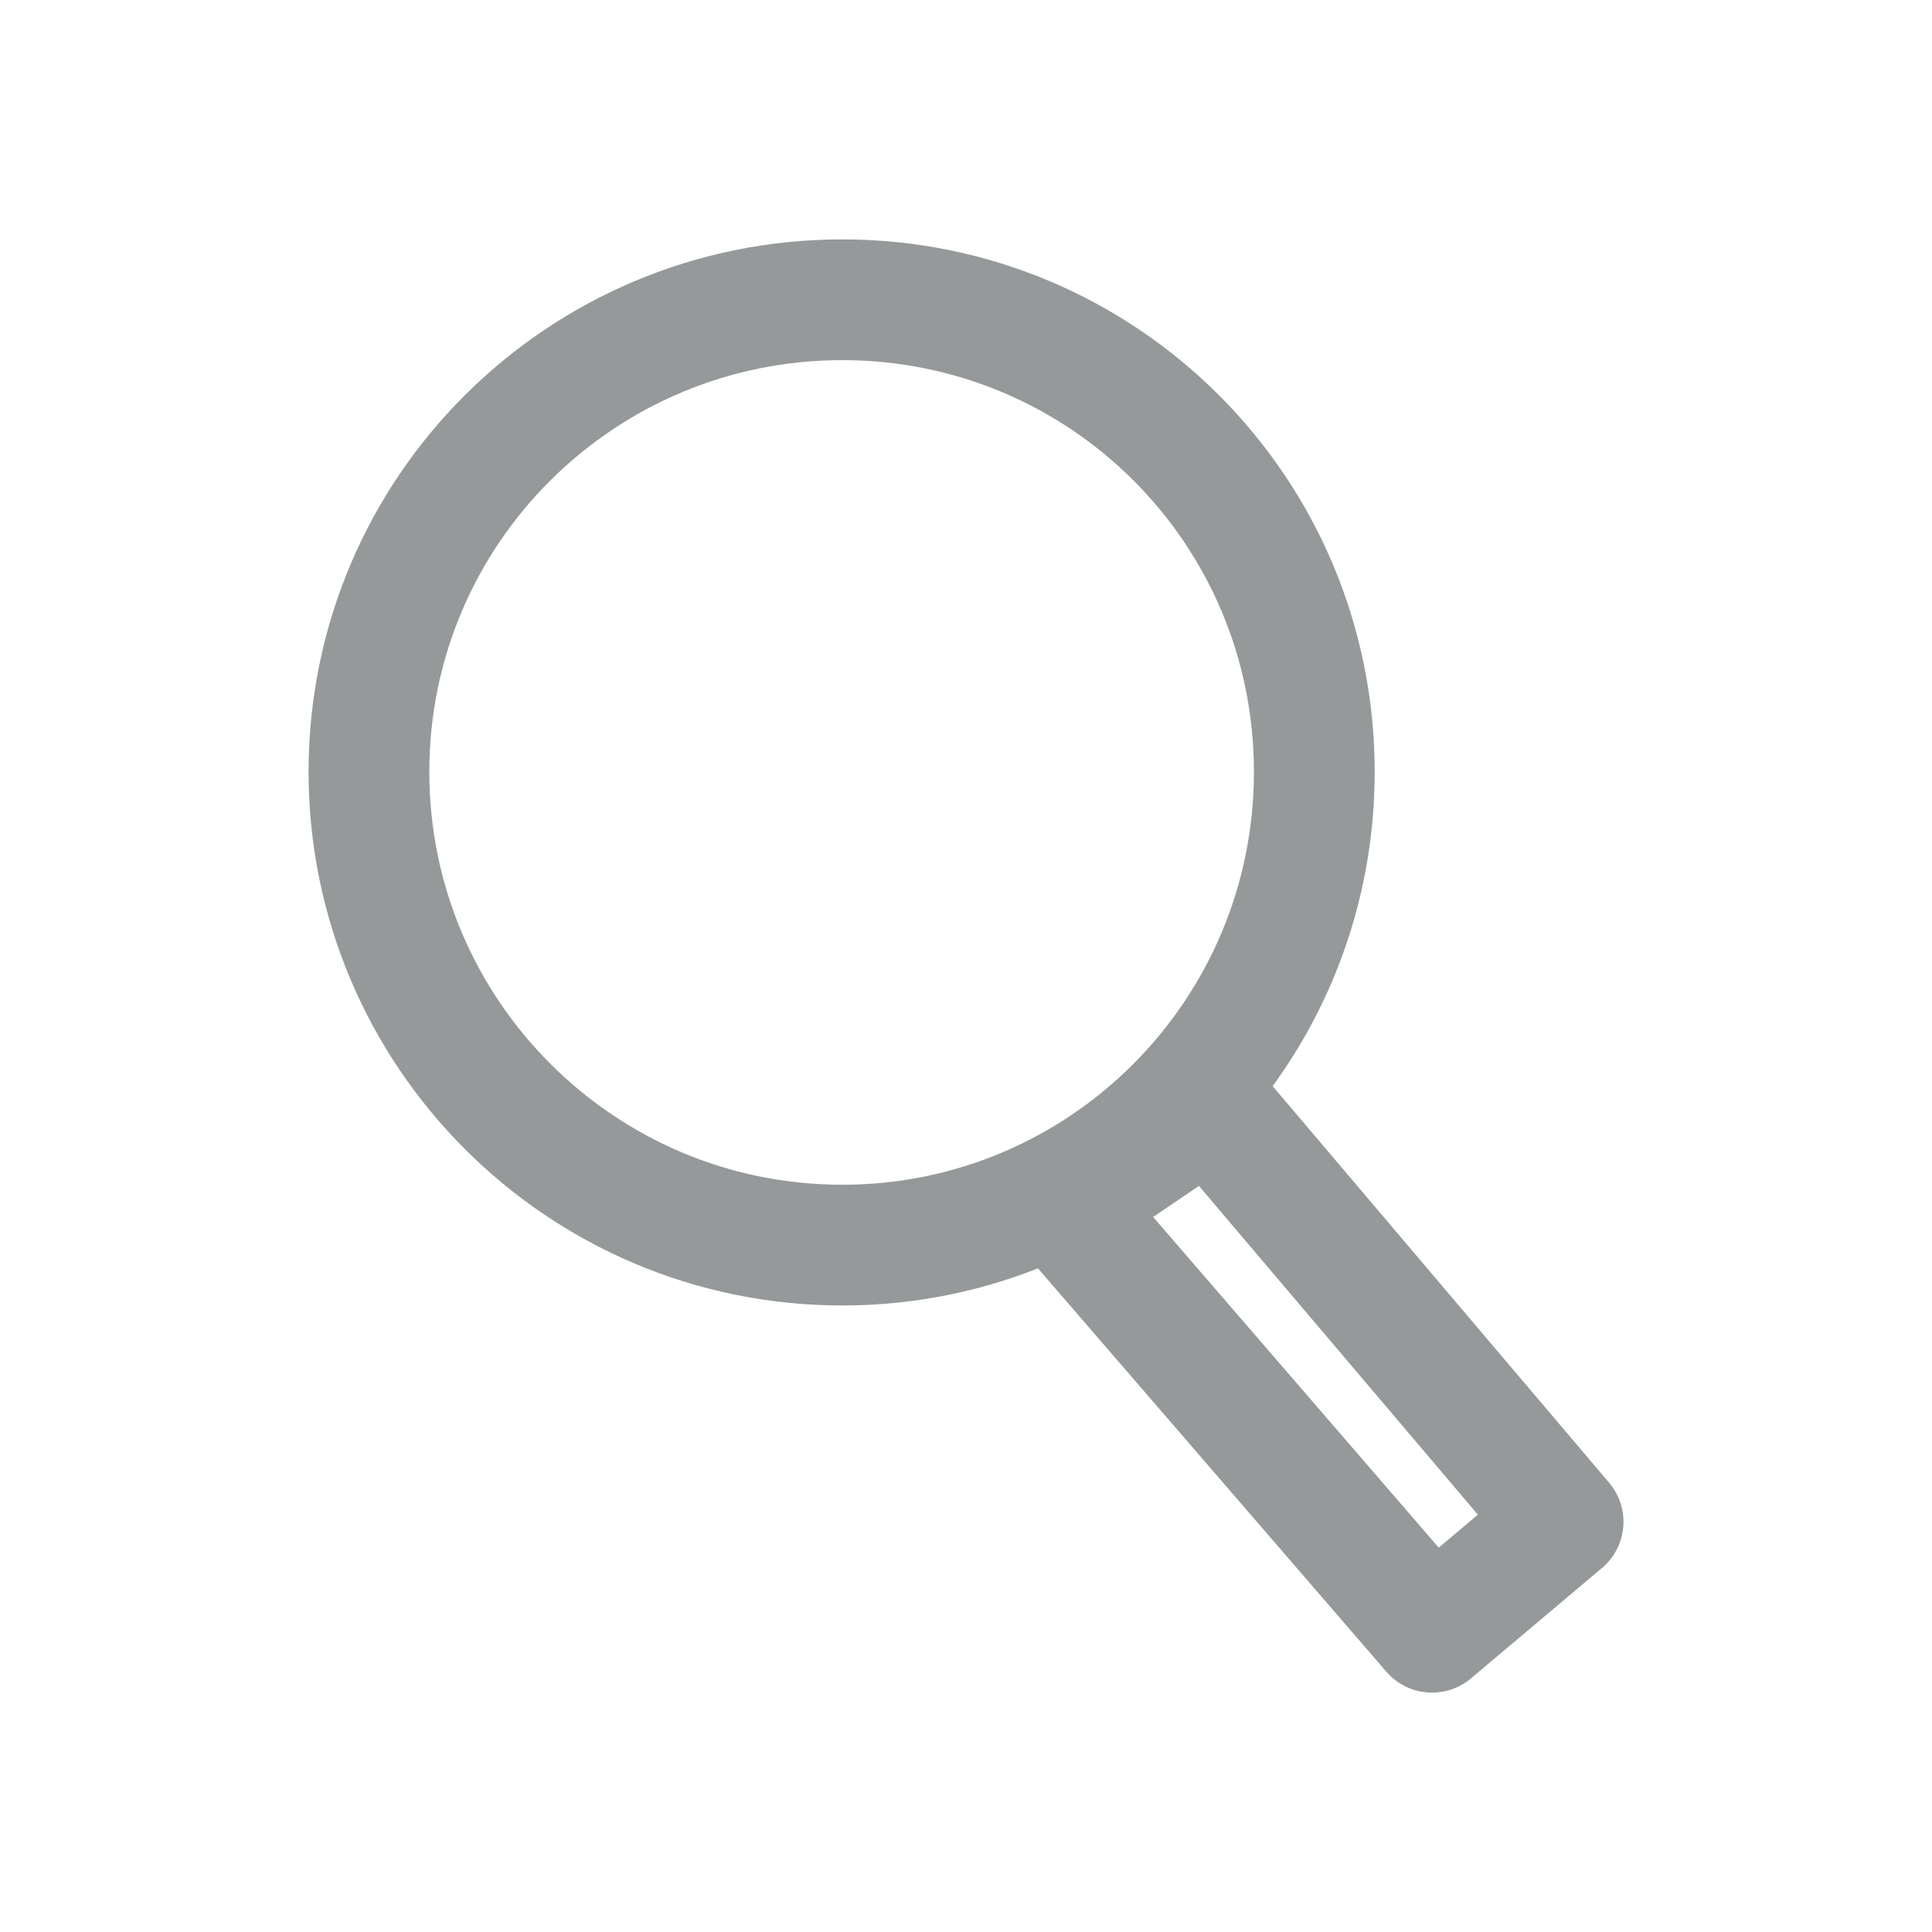
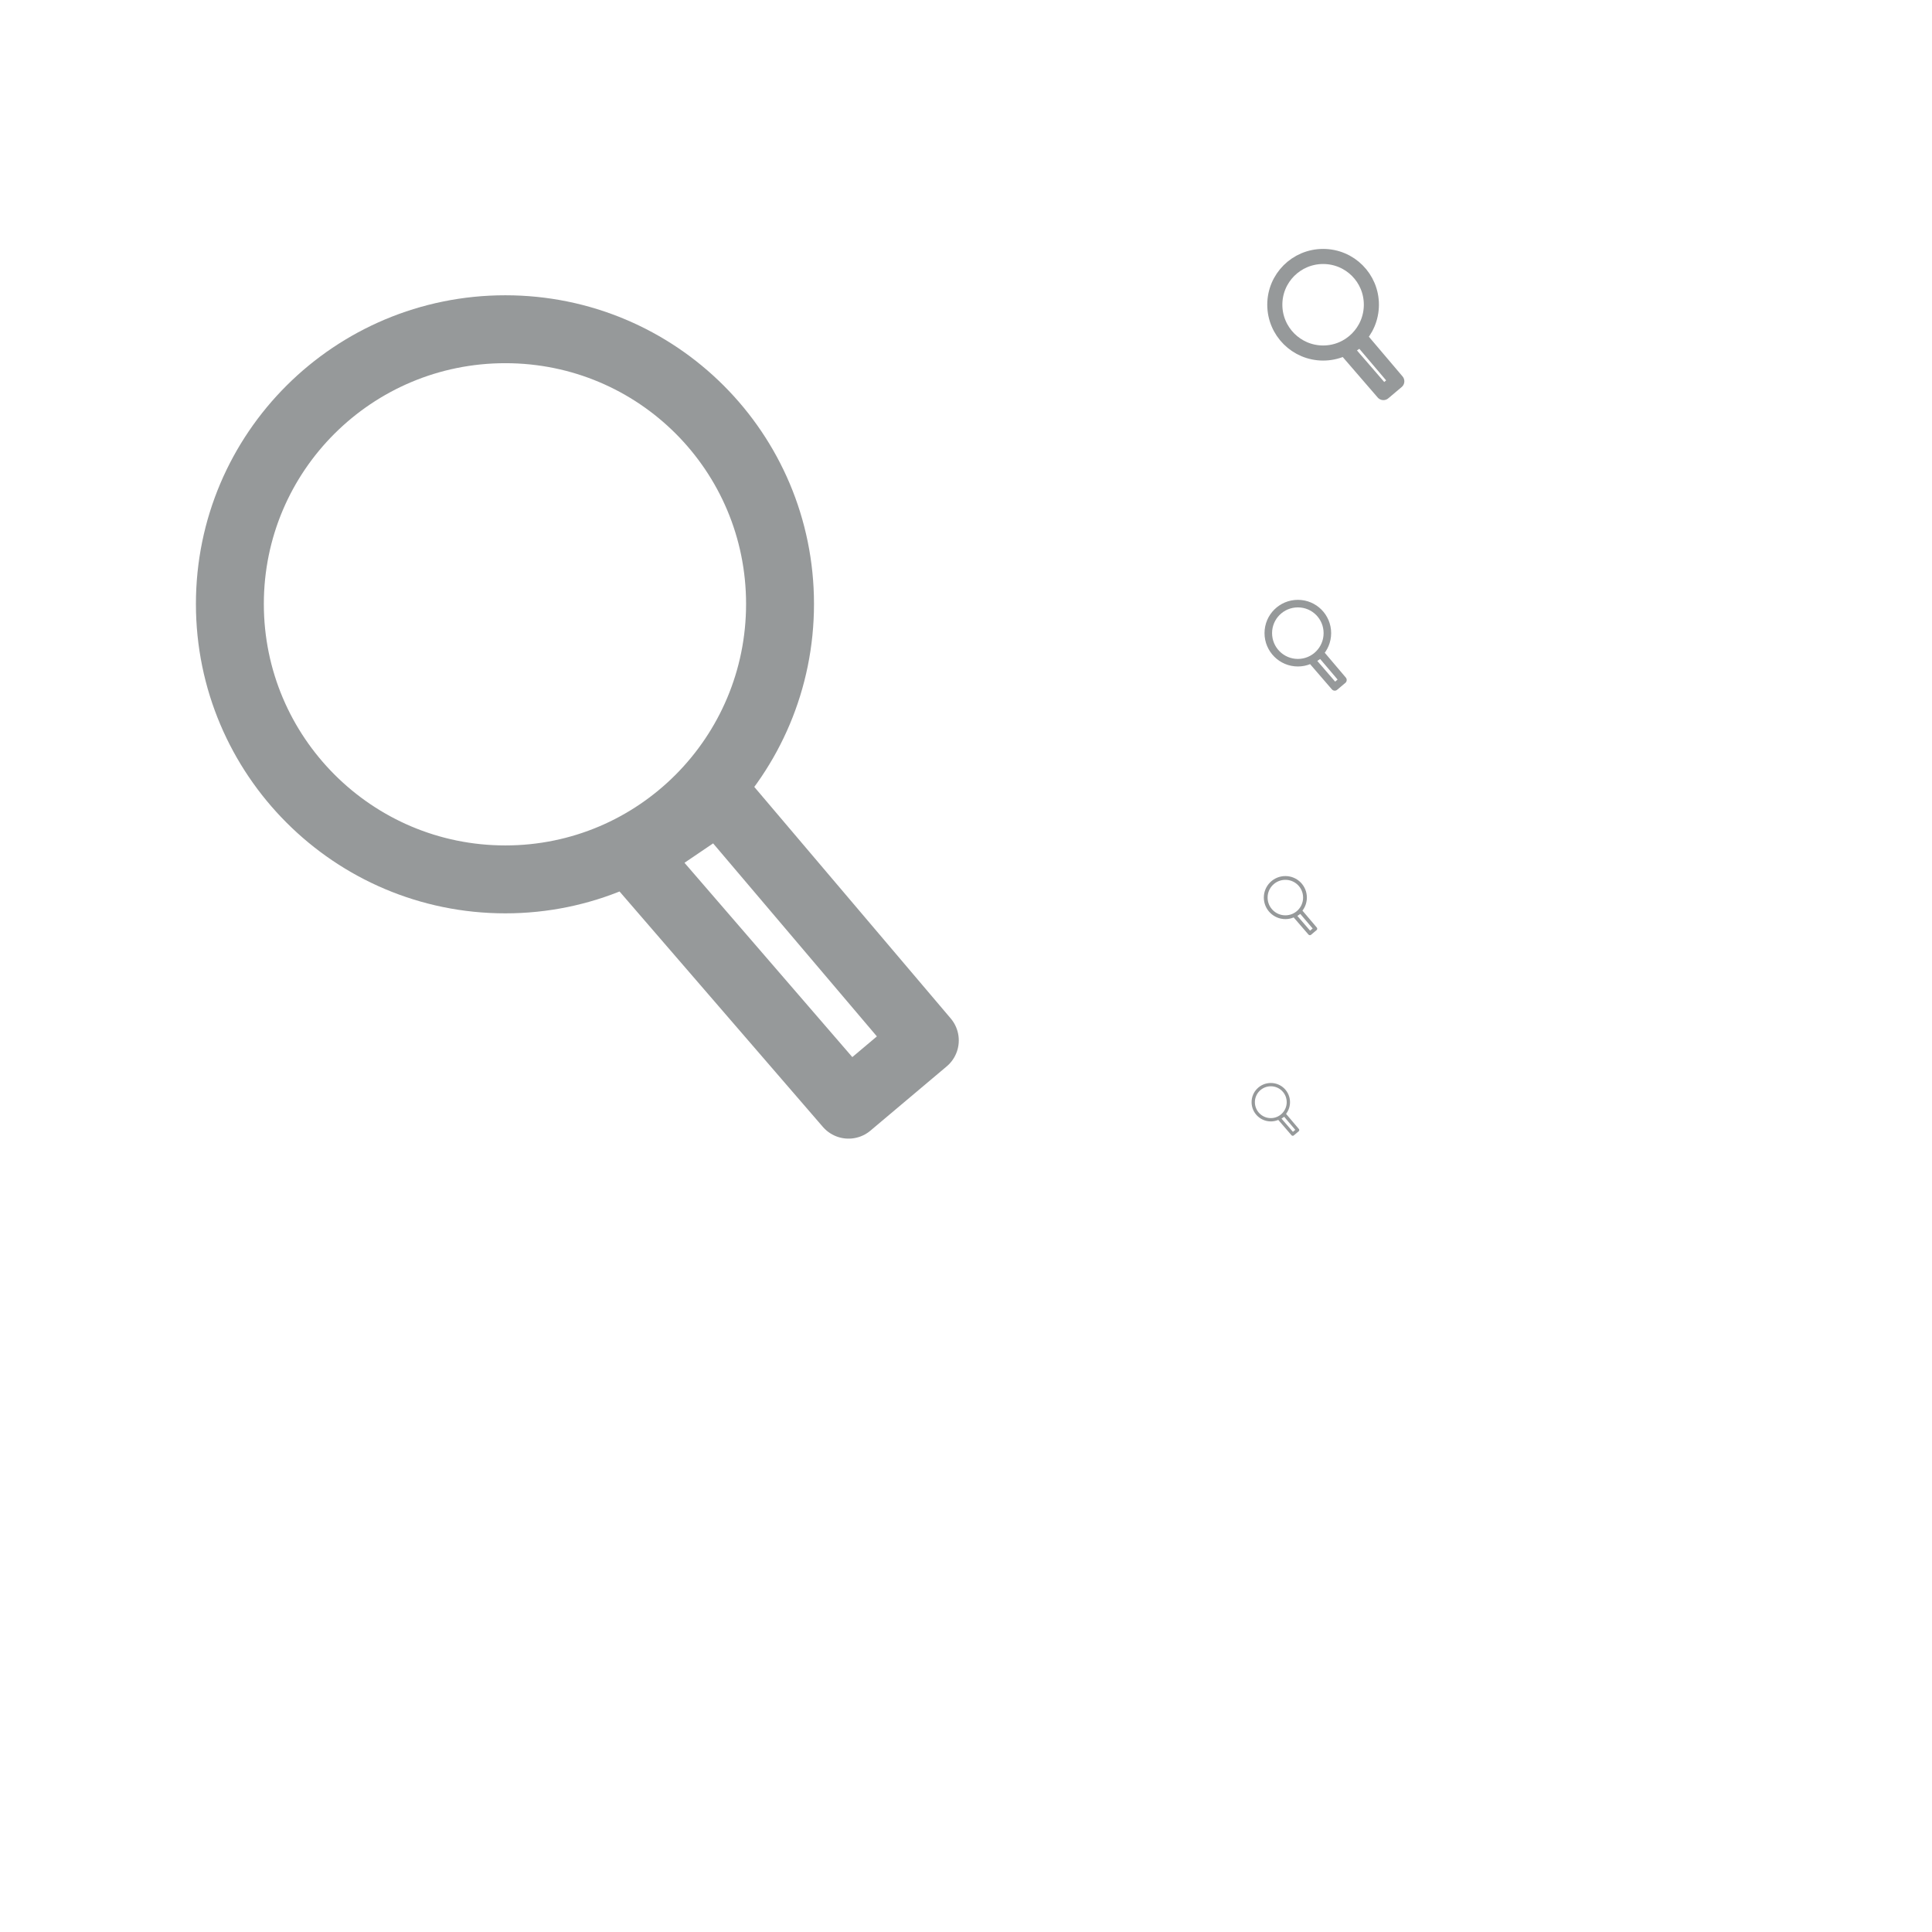
- <svg xmlns="http://www.w3.org/2000/svg" width="32" height="32" id="svg3486" version="1.1">
-   <defs id="defs3488">
+ <svg xmlns="http://www.w3.org/2000/svg" width="512" height="512" id="svg2" version="1.0">
+   <defs id="defs4">
    </defs>
-   <g id="layer1" transform="translate(0,-16)">
-     <path style="fill:none;stroke:#2e3436;stroke-width:2;stroke-linecap:round;stroke-linejoin:round;stroke-miterlimit:4;stroke-opacity:0.502;stroke-dasharray:none;stroke-dashoffset:0;display:inline" d="m 13.95,20.965 c -4.327,0 -7.839,3.492 -7.839,7.819 0,4.327 3.512,7.839 7.839,7.839 4.327,0 7.819,-3.512 7.819,-7.839 0,-4.327 -3.492,-7.819 -7.819,-7.819 z m 6.09,13.347 -2.432,1.648 6.111,7.075 2.171,-1.829 -5.849,-6.894 z" id="path3788" />
+   <g id="layer1" style="display:inline">
+     <g id="layer3" style="display:none">
+       <rect style="fill:#f2f2f2;fill-opacity:1;stroke:none;display:inline" id="rect2384" width="256" height="256" x="25" y="62" />
+       <rect style="fill:#f2f2f2;fill-opacity:1;stroke:none;display:inline" id="rect2388" width="48" height="48" x="330" y="62" />
+       <rect style="fill:#f2f2f2;fill-opacity:1;stroke:none" id="rect3275" width="32" height="32" x="330" y="155" />
+       <rect style="fill:#f2f2f2;fill-opacity:1;stroke:none" id="rect3277" width="24" height="24" x="330" y="228" />
+       <rect style="fill:#f2f2f2;fill-opacity:1;stroke:none;display:inline" id="rect3279" width="22" height="22" x="331" y="229" />
+       <rect style="fill:#f2f2f2;fill-opacity:1;stroke:none" id="rect3281" width="16" height="16" x="330" y="286" />
+       <text xml:space="preserve" style="font-size:20px;font-style:normal;font-weight:normal;fill:#000000;fill-opacity:1;stroke:none;font-family:Bitstream Vera Sans" x="23.799" y="41.717" id="text3283">
+         <tspan id="tspan3285" x="23.799" y="41.717">action</tspan>
+       </text>
+       <text xml:space="preserve" style="font-size:20px;font-style:normal;font-weight:bold;fill:#000000;fill-opacity:1;stroke:none;font-family:Bitstream Vera Sans;-inkscape-font-specification:Bitstream Vera Sans Bold" x="229.619" y="41.717" id="text3287">
+         <tspan id="tspan3289" x="229.619" y="41.717">search</tspan>
+       </text>
+     </g>
+     <g style="display:inline" transform="translate(330,139)" id="layer1-9">
+       <path id="path3788" d="m 13.95,20.965 c -4.327,0 -7.839,3.492 -7.839,7.819 0,4.327 3.512,7.839 7.839,7.839 4.327,0 7.819,-3.512 7.819,-7.839 0,-4.327 -3.492,-7.819 -7.819,-7.819 z m 6.09,13.347 -2.432,1.648 6.111,7.075 2.171,-1.829 -5.849,-6.894 z" style="fill:none;stroke:#2e3436;stroke-width:2;stroke-linecap:round;stroke-linejoin:round;stroke-miterlimit:4;stroke-opacity:0.502;stroke-dasharray:none;stroke-dashoffset:0;display:inline" />
+     </g>
+     <g style="stroke-width:1.504;stroke-miterlimit:4;stroke-dasharray:none;display:inline" transform="matrix(0.6647182,0,0,0.6647182,331.3645,218.729)" id="layer1-9-7">
+       <path id="path3788-0" d="m 13.95,20.965 c -4.327,0 -7.839,3.492 -7.839,7.819 0,4.327 3.512,7.839 7.839,7.839 4.327,0 7.819,-3.512 7.819,-7.839 0,-4.327 -3.492,-7.819 -7.819,-7.819 z m 6.09,13.347 -2.432,1.648 6.111,7.075 2.171,-1.829 -5.849,-6.894 z" style="fill:none;stroke:#2e3436;stroke-width:1.504;stroke-linecap:round;stroke-linejoin:round;stroke-miterlimit:4;stroke-opacity:0.502;stroke-dasharray:none;stroke-dashoffset:0;display:inline" />
+     </g>
+     <g style="stroke-width:1.473;stroke-miterlimit:4;stroke-dasharray:none;display:inline" transform="matrix(0.594637,0,0,0.594637,328.4858,274.9716)" id="layer1-9-7-7">
+       <path id="path3788-0-9" d="m 13.95,20.965 c -4.327,0 -7.839,3.492 -7.839,7.819 0,4.327 3.512,7.839 7.839,7.839 4.327,0 7.819,-3.512 7.819,-7.839 0,-4.327 -3.492,-7.819 -7.819,-7.819 z m 6.09,13.347 -2.432,1.648 6.111,7.075 2.171,-1.829 -5.849,-6.894 z" style="fill:none;stroke:#2e3436;stroke-width:1.471;stroke-linecap:round;stroke-linejoin:round;stroke-miterlimit:4;stroke-opacity:0.502;stroke-dasharray:none;stroke-dashoffset:0;display:inline" />
+     </g>
+     <g style="stroke-width:18;stroke-miterlimit:4;stroke-dasharray:none;display:inline" transform="matrix(9.311285,0,0,9.311285,4.019436,-107.9611)" id="layer1-9-1">
+       <path id="path3788-2" d="m 13.95,20.965 c -4.327,0 -7.839,3.492 -7.839,7.819 0,4.327 3.512,7.839 7.839,7.839 4.327,0 7.819,-3.512 7.819,-7.839 0,-4.327 -3.492,-7.819 -7.819,-7.819 z m 6.09,13.347 -2.432,1.648 6.111,7.075 2.171,-1.829 -5.849,-6.894 z" style="fill:none;stroke:#2e3436;stroke-width:1.933;stroke-linecap:round;stroke-linejoin:round;stroke-miterlimit:4;stroke-opacity:0.502;stroke-dasharray:none;stroke-dashoffset:0;display:inline" />
+     </g>
+     <g style="stroke-width:4;stroke-miterlimit:4;stroke-dasharray:none;display:inline" transform="matrix(1.634364,0,0,1.634364,327.8502,33.70034)" id="layer1-9-3">
+       <path id="path3788-1" d="m 13.95,20.965 c -4.327,0 -7.839,3.492 -7.839,7.819 0,4.327 3.512,7.839 7.839,7.839 4.327,0 7.819,-3.512 7.819,-7.839 0,-4.327 -3.492,-7.819 -7.819,-7.819 z m 6.09,13.347 -2.432,1.648 6.111,7.075 2.171,-1.829 -5.849,-6.894 z" style="fill:none;stroke:#2e3436;stroke-width:2.447;stroke-linecap:round;stroke-linejoin:round;stroke-miterlimit:4;stroke-opacity:0.502;stroke-dasharray:none;stroke-dashoffset:0;display:inline" />
+     </g>
  </g>
</svg>
